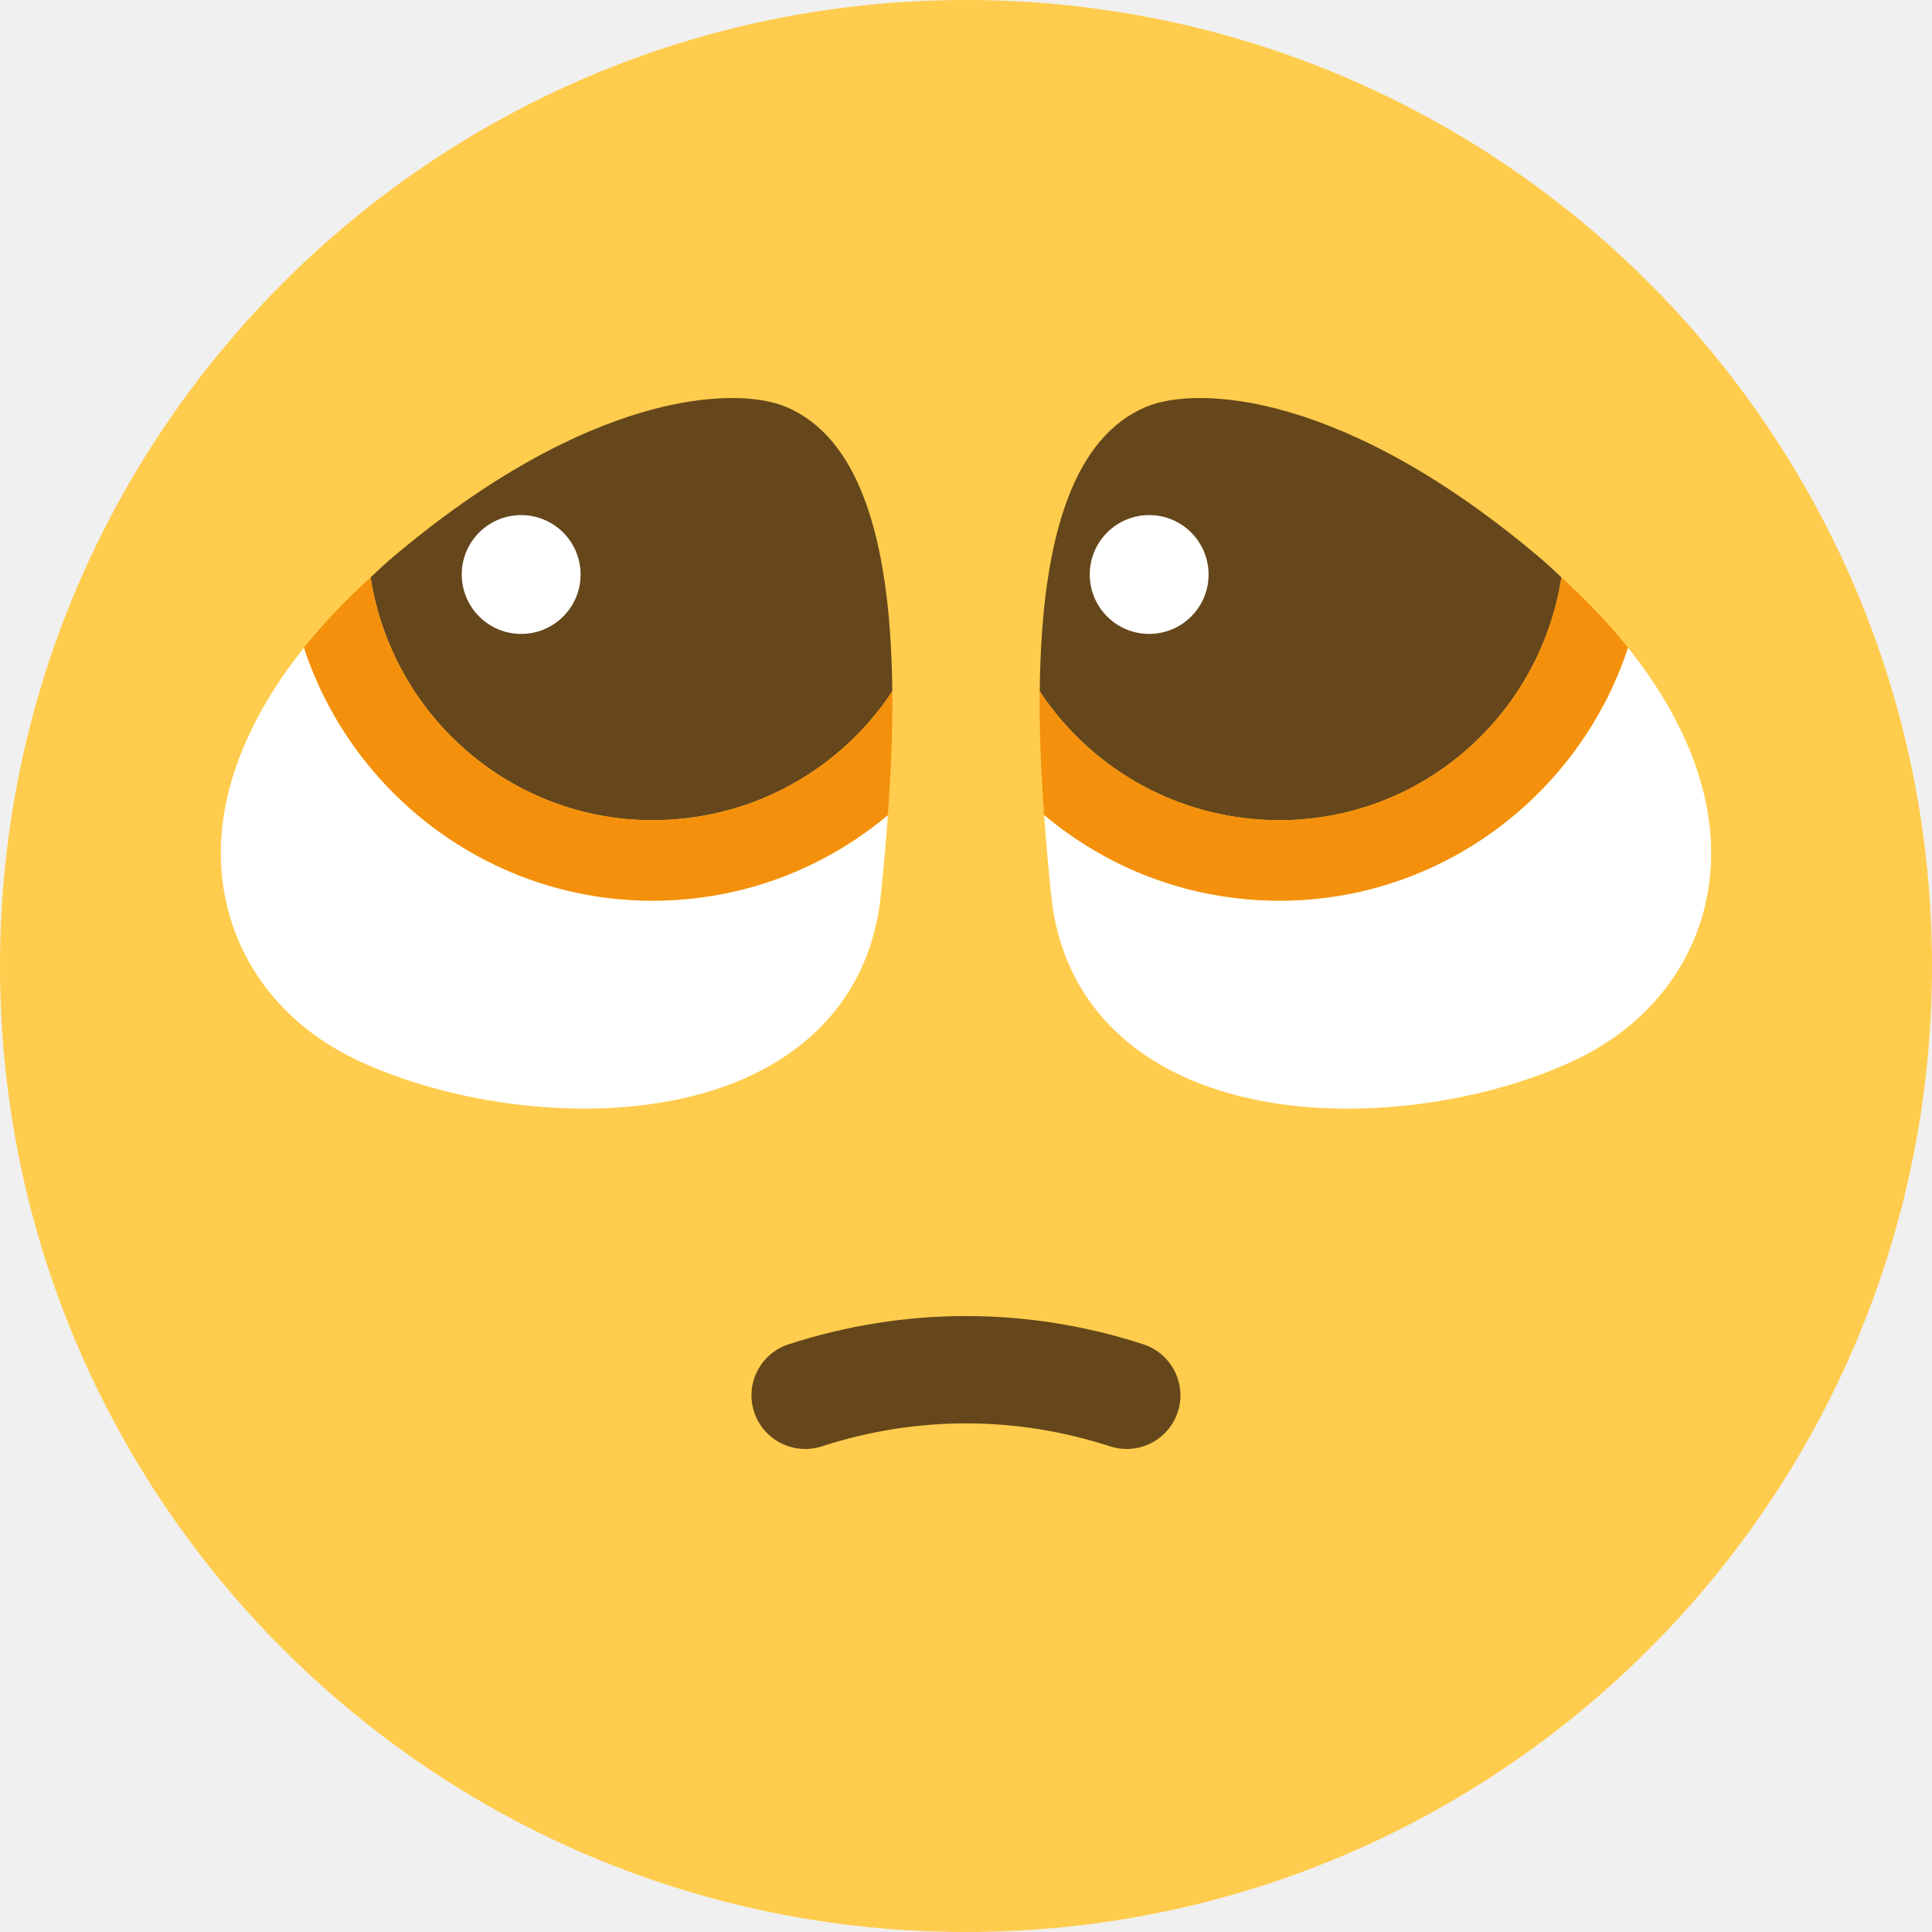
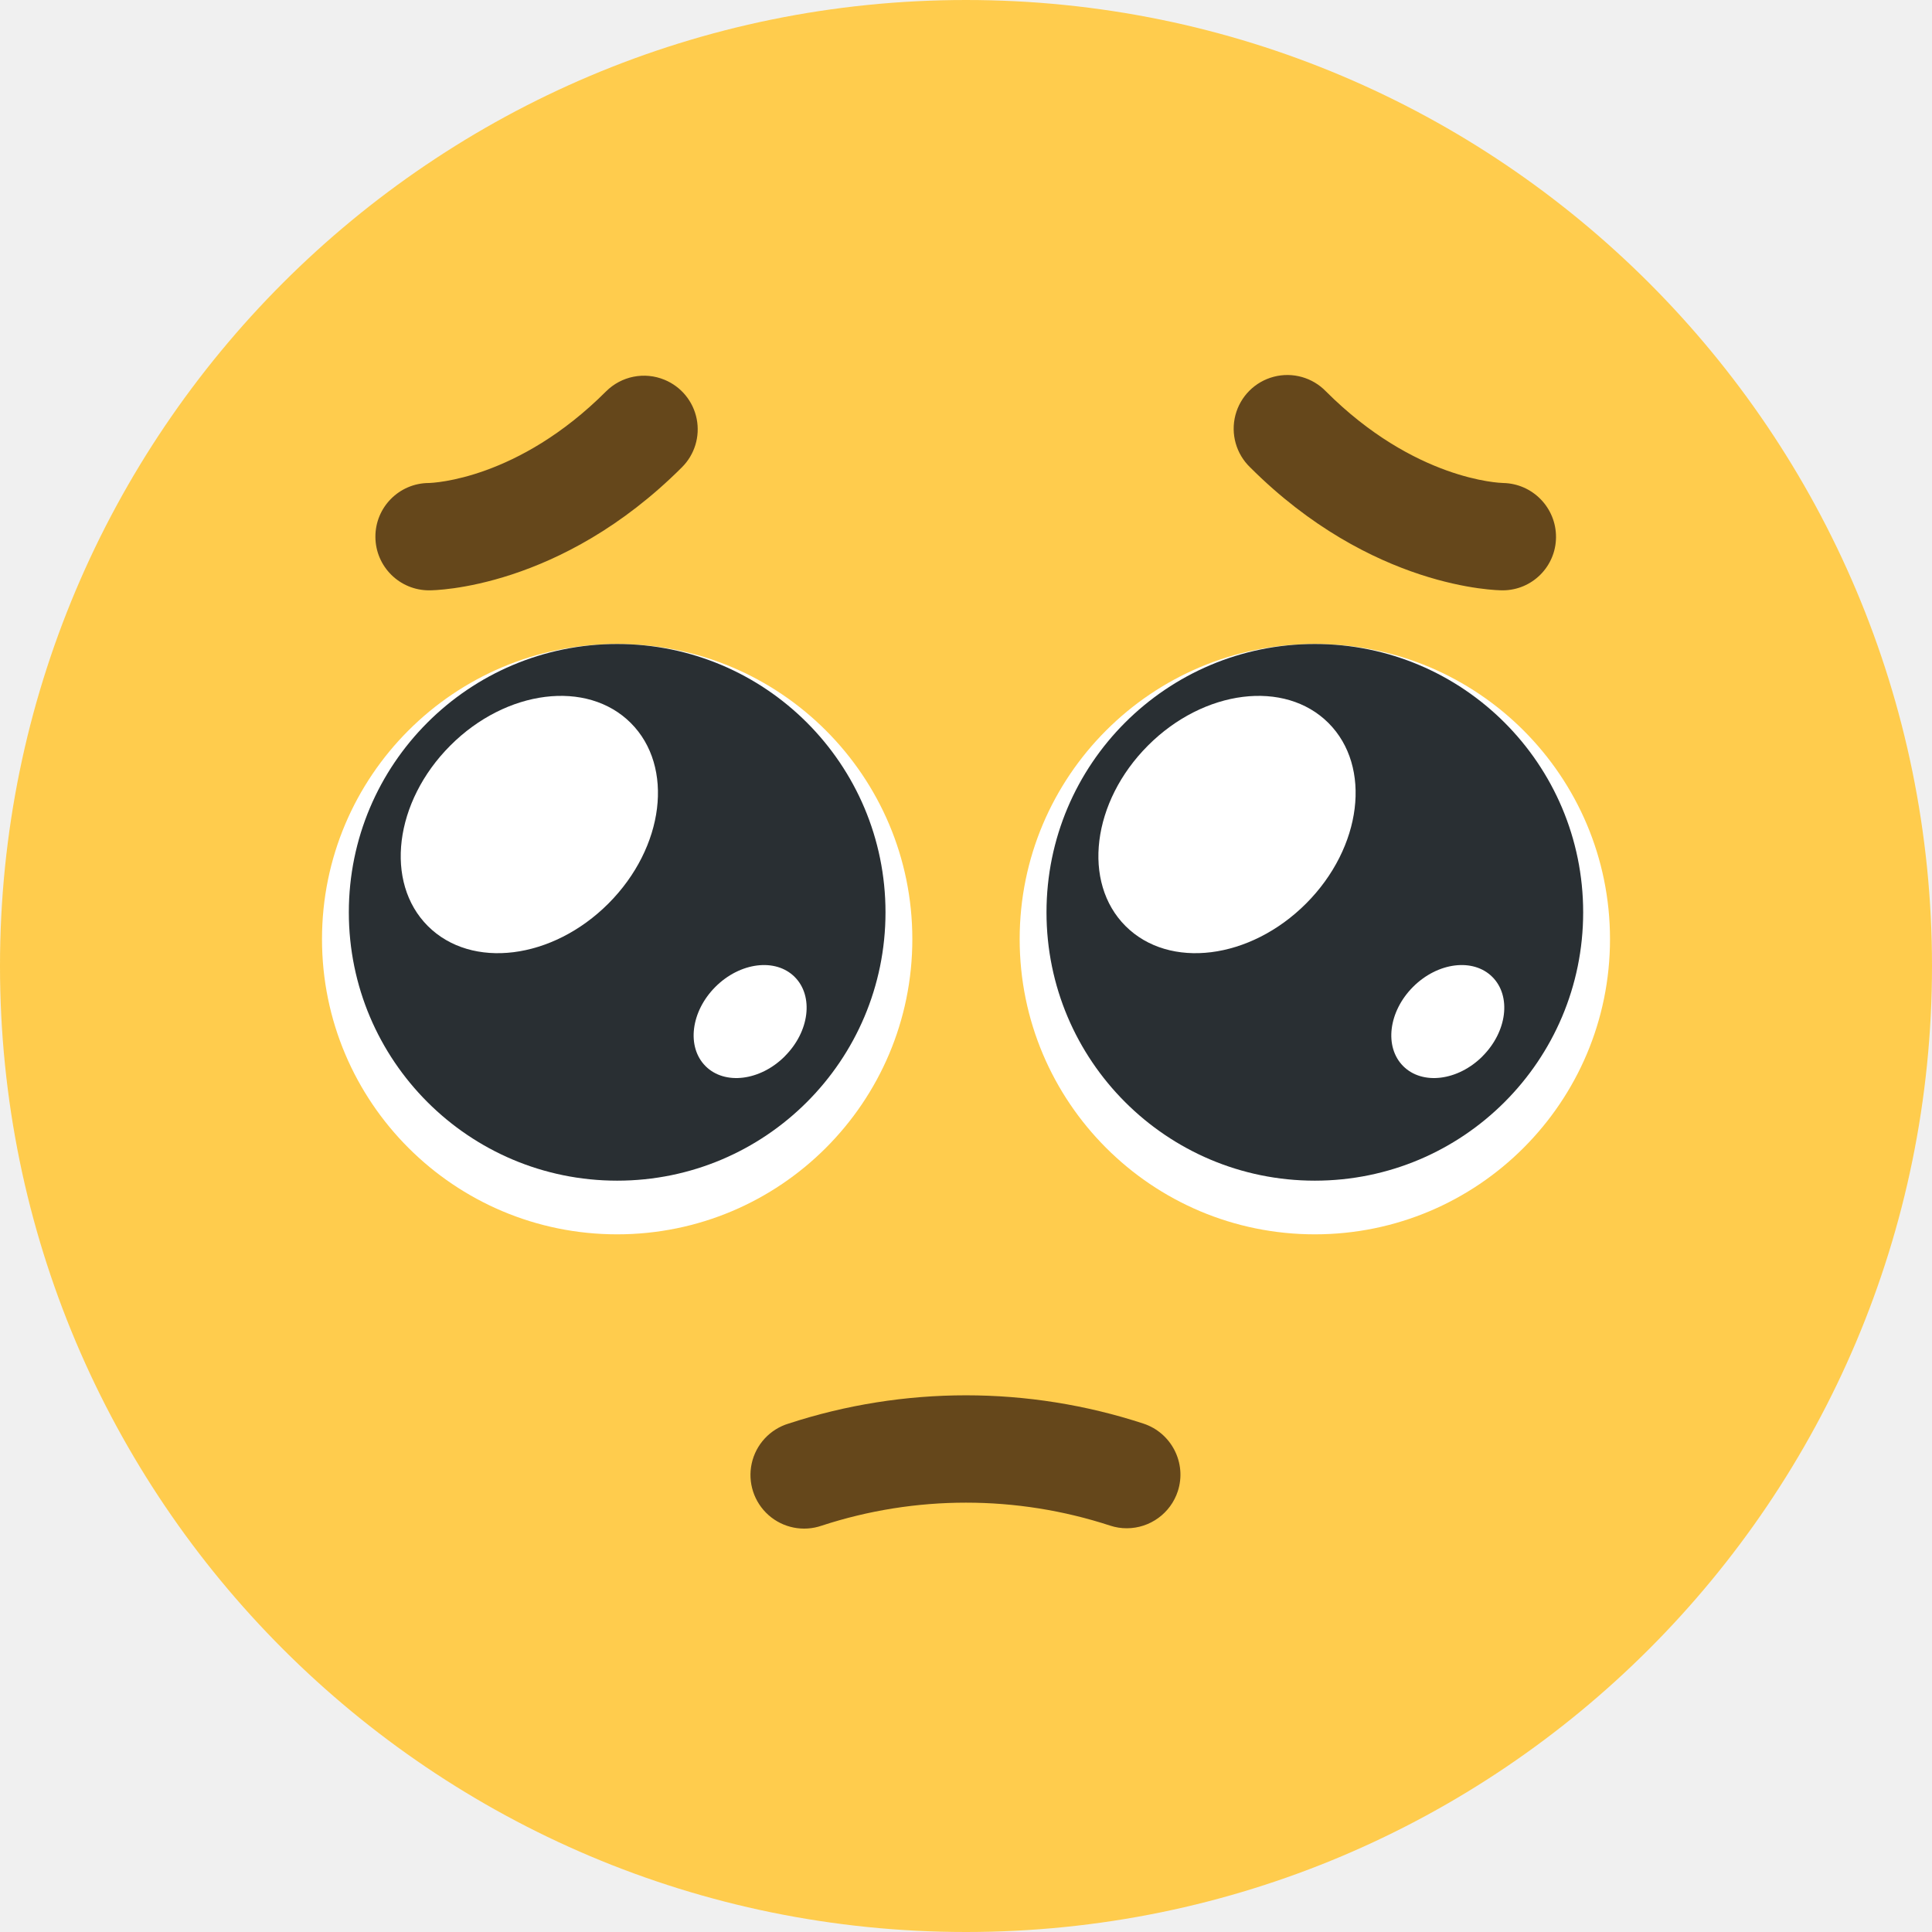
<svg xmlns="http://www.w3.org/2000/svg" viewBox="0 0 36 36">
-   <circle fill="#FFCC4D" cx="18" cy="18" r="18" />
-   <path fill="#65471B" d="M20.996 27c-.103 0-.206-.016-.309-.049-1.76-.571-3.615-.571-5.375 0-.524.169-1.089-.117-1.26-.642-.171-.525.117-1.089.643-1.26 2.162-.702 4.447-.702 6.609 0 .525.171.813.735.643 1.26-.137.421-.529.691-.951.691z" />
-   <path fill="#FFF" d="M30.335 12.068c-.903 2.745-3.485 4.715-6.494 4.715-.144 0-.289-.005-.435-.014-1.477-.093-2.842-.655-3.95-1.584.036.495.076.997.136 1.54.152 1.388.884 2.482 2.116 3.163.82.454 1.8.688 2.813.752 1.734.109 3.57-.28 4.873-.909 1.377-.665 2.272-1.862 2.456-3.285.183-1.415-.354-2.924-1.515-4.378z" />
-   <path fill="#65471B" d="M21.351 7.583c-1.297.55-1.947 2.301-1.977 5.289l.039.068c.897 1.319 2.373 2.224 4.088 2.332.114.007.228.011.341.011 2.634 0 4.849-1.937 5.253-4.524-.115-.105-.221-.212-.343-.316-3.715-3.17-6.467-3.257-7.401-2.86z" />
-   <path fill="#F4900C" d="M23.841 16.783c3.009 0 5.591-1.97 6.494-4.715-.354-.443-.771-.88-1.241-1.309-.404 2.587-2.619 4.524-5.253 4.524-.113 0-.227-.004-.341-.011-1.715-.108-3.191-1.013-4.088-2.332l-.039-.068c-.007.701.021 1.473.083 2.313 1.108.929 2.473 1.491 3.95 1.584.146.01.291.014.435.014z" />
-   <circle fill="#FFF" cx="21.413" cy="10.705" r="1.107" />
-   <path fill="#FFF" d="M12.159 16.783c-3.009 0-5.591-1.97-6.494-4.715-1.161 1.454-1.697 2.963-1.515 4.377.185 1.423 1.079 2.621 2.456 3.285 1.303.629 3.138 1.018 4.873.909 1.013-.064 1.993-.297 2.813-.752 1.231-.681 1.963-1.775 2.116-3.163.06-.542.1-1.042.136-1.536-1.103.923-2.47 1.487-3.95 1.58-.146.011-.291.015-.435.015z" />
-   <path fill="#65471B" d="M12.159 15.283c.113 0 .227-.004.341-.011 1.715-.108 3.191-1.013 4.088-2.332l.039-.068c-.031-2.988-.68-4.739-1.977-5.289-.934-.397-3.687-.31-7.401 2.859-.122.104-.227.211-.343.316.404 2.588 2.619 4.525 5.253 4.525z" />
-   <path fill="#F4900C" d="M16.626 12.872l-.039.068c-.897 1.319-2.373 2.224-4.088 2.332-.114.007-.228.011-.341.011-2.634 0-4.849-1.937-5.253-4.524-.47.429-.887.866-1.241 1.309.903 2.745 3.485 4.715 6.494 4.715.144 0 .289-.005.435-.014 1.48-.093 2.847-.657 3.95-1.58.062-.841.091-1.614.083-2.317z" />
-   <path fill="#FFF" d="M9.781 11.81c.61-.038 1.074-.564 1.035-1.174-.038-.61-.564-1.074-1.174-1.036-.61.038-1.074.564-1.036 1.174.039.61.565 1.074 1.175 1.036z" />
+   <circle cx="18" cy="18" r="18" fill="#FFCC4D" />
+   <path fill="#65471B" d="M20.996 28.477a.978.978 0 0 1-.309-.049 8.647 8.647 0 0 0-5.375 0 1 1 0 1 1-.617-1.902 10.633 10.633 0 0 1 6.609 0c.525.172.813.736.643 1.26a1.002 1.002 0 0 1-.951.691Zm7.998-18.466A1.005 1.005 0 0 0 28.011 9c-.067-.001-1.653-.056-3.304-1.707a1 1 0 1 0-1.414 1.414C25.56 10.974 27.901 11 28 11a.995.995 0 0 0 .994-.989ZM12.707 8.707a.998.998 0 0 0-.324-1.63 1 1 0 0 0-1.09.216C9.652 8.934 8.075 8.998 7.99 9A1 1 0 0 0 8 11c.099 0 2.44-.026 4.707-2.293Z" />
+   <path fill="#FFF" d="M24.5 23a5.5 5.5 0 1 0 0-11 5.5 5.5 0 0 0 0 11Z" />
+   <path fill="#292F33" d="M24.5 22a5 5 0 1 0 0-10 5 5 0 0 0 0 10Z" />
+   <path fill="#FFF" d="M24.337 16.836c1.044-1.046 1.23-2.552.417-3.364-.813-.813-2.32-.625-3.363.42-1.045 1.046-1.231 2.552-.418 3.364.814.813 2.32.625 3.364-.42Zm3.288 2.845c.458-.459.54-1.12.183-1.477-.357-.357-1.019-.274-1.478.185-.458.459-.54 1.12-.183 1.477.357.357 1.019.275 1.478-.184ZM11.5 23a5.5 5.5 0 1 0 0-11 5.5 5.5 0 0 0 0 11Z" />
+   <path fill="#292F33" d="M11.5 22a5 5 0 1 0 0-10 5 5 0 0 0 0 10Z" />
+   <path fill="#FFF" d="M11.337 16.836c1.044-1.046 1.23-2.552.417-3.364-.813-.813-2.32-.625-3.363.42-1.045 1.046-1.231 2.552-.418 3.364.814.813 2.32.625 3.364-.42Zm3.287 2.845c.46-.459.541-1.12.184-1.477-.357-.357-1.019-.274-1.478.185-.458.459-.54 1.12-.183 1.477.357.357 1.019.275 1.477-.184Z" />
</svg>
